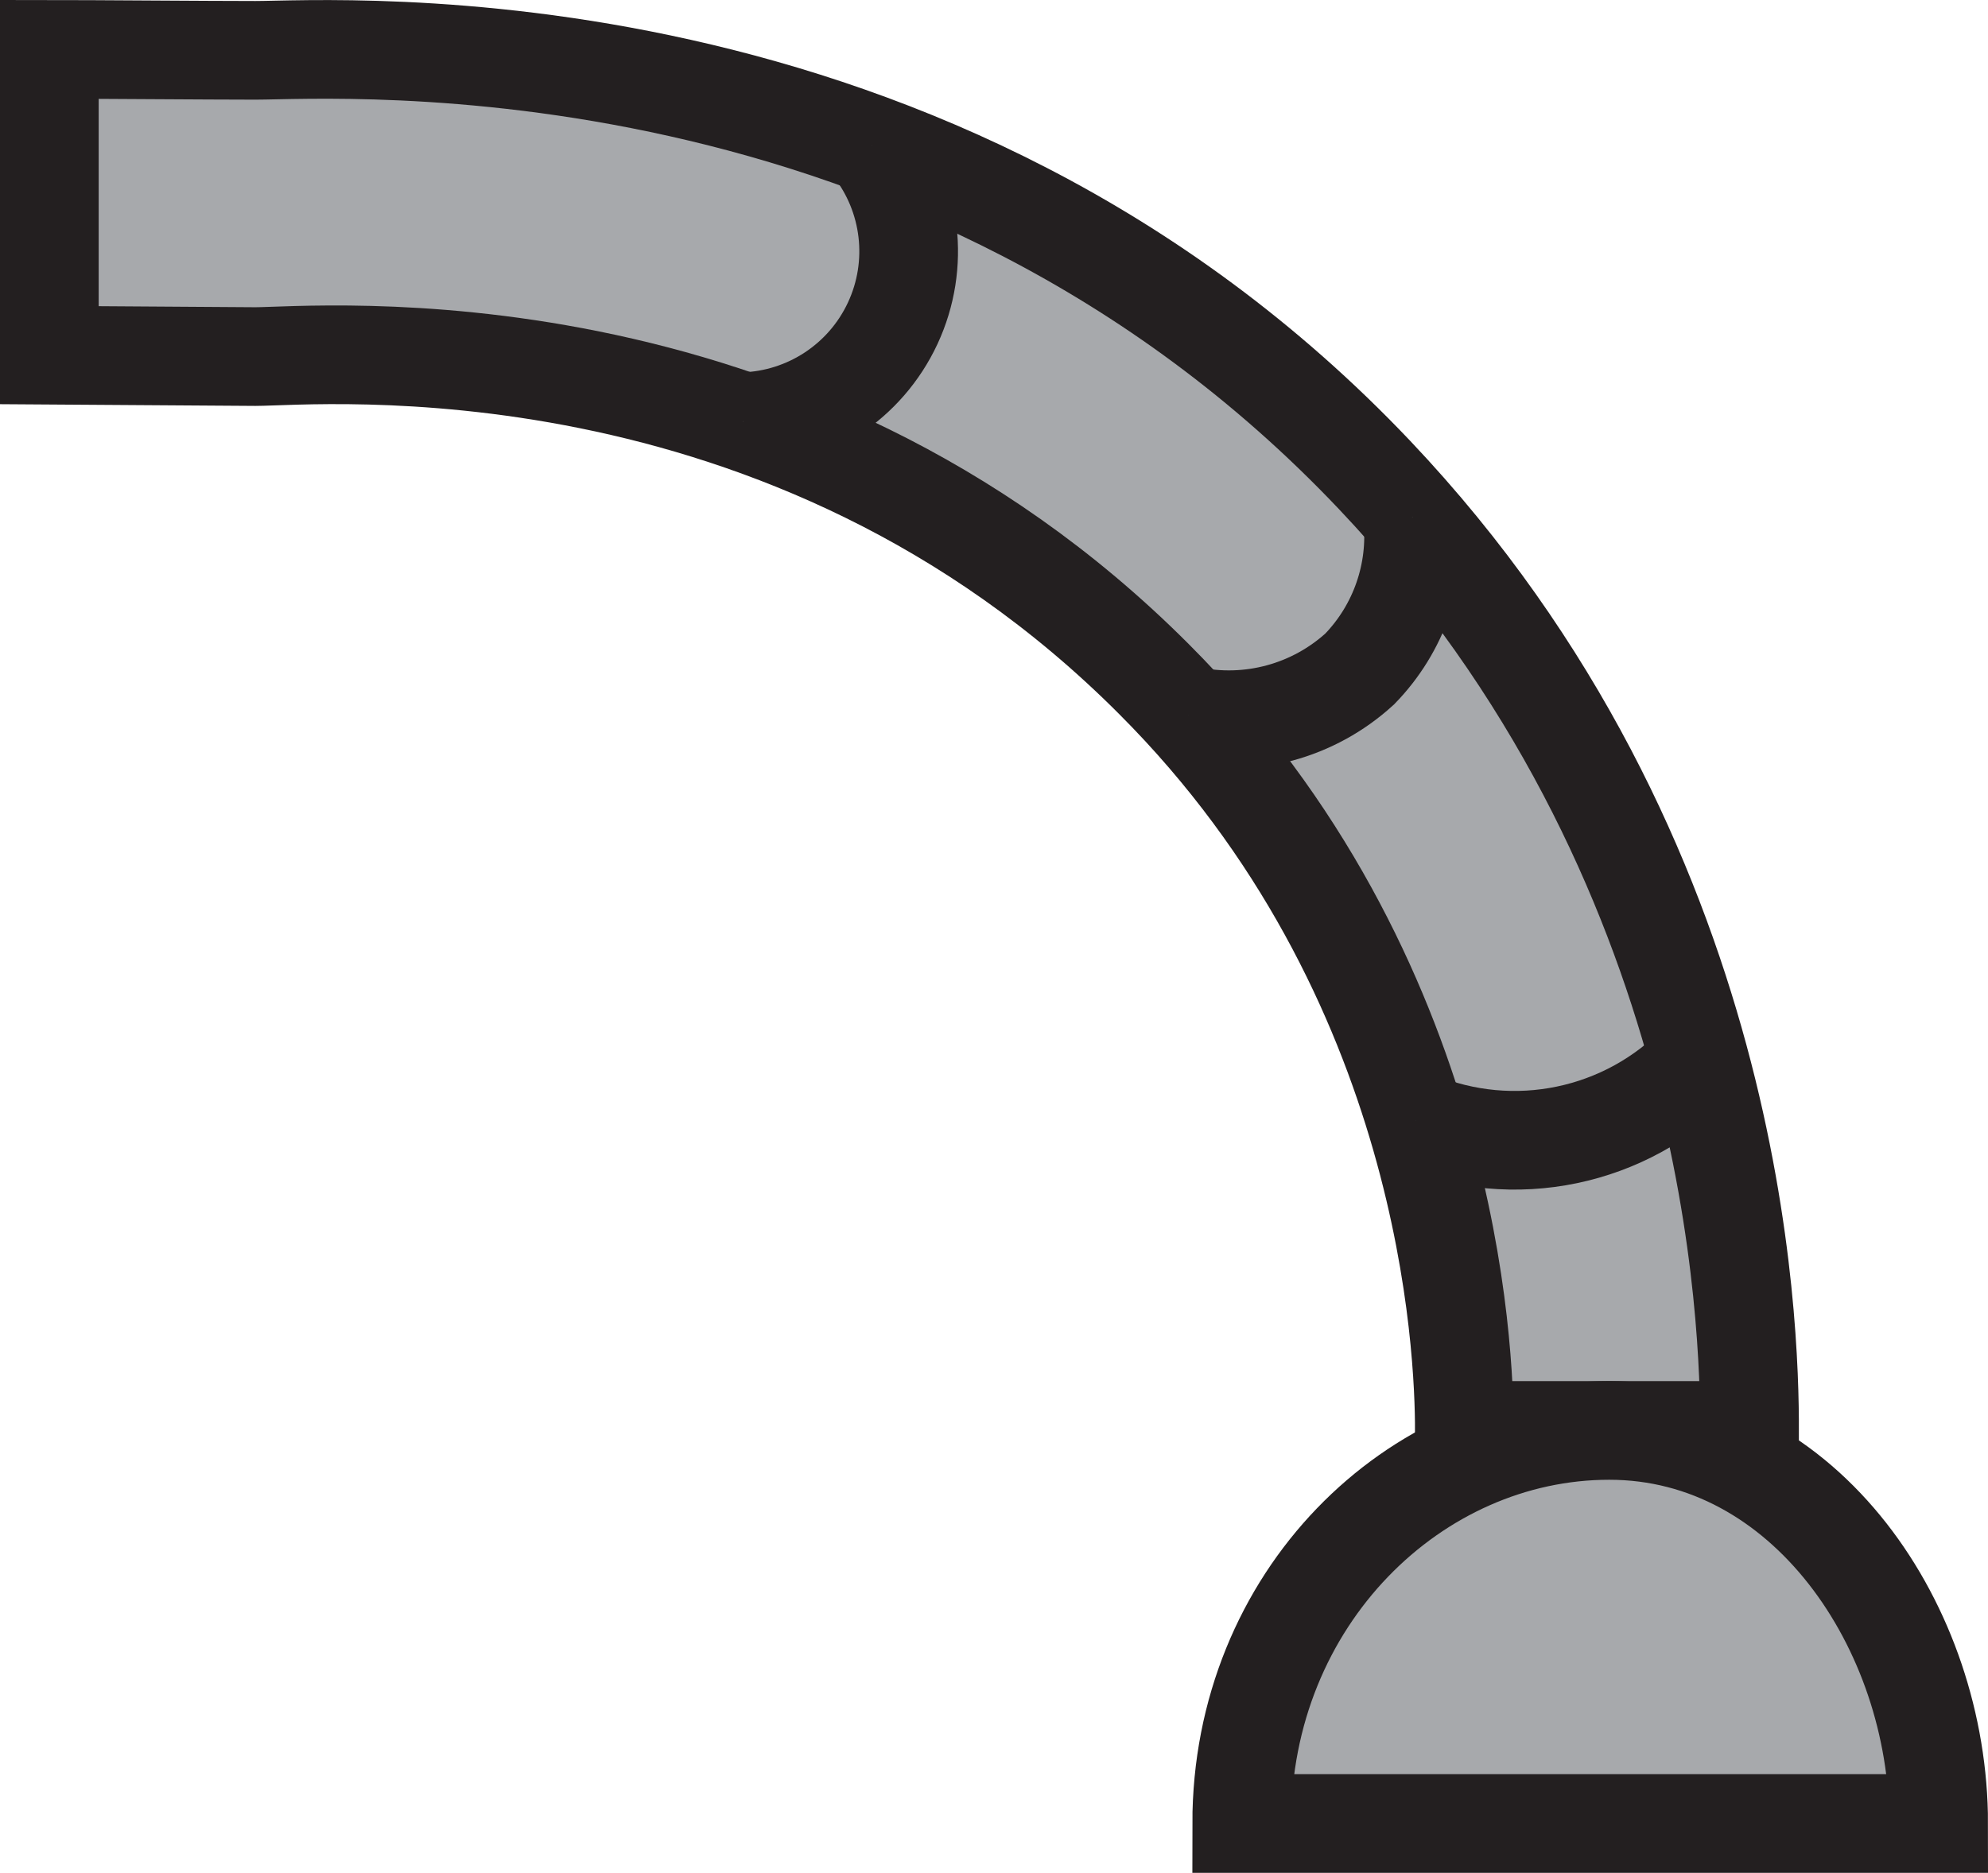
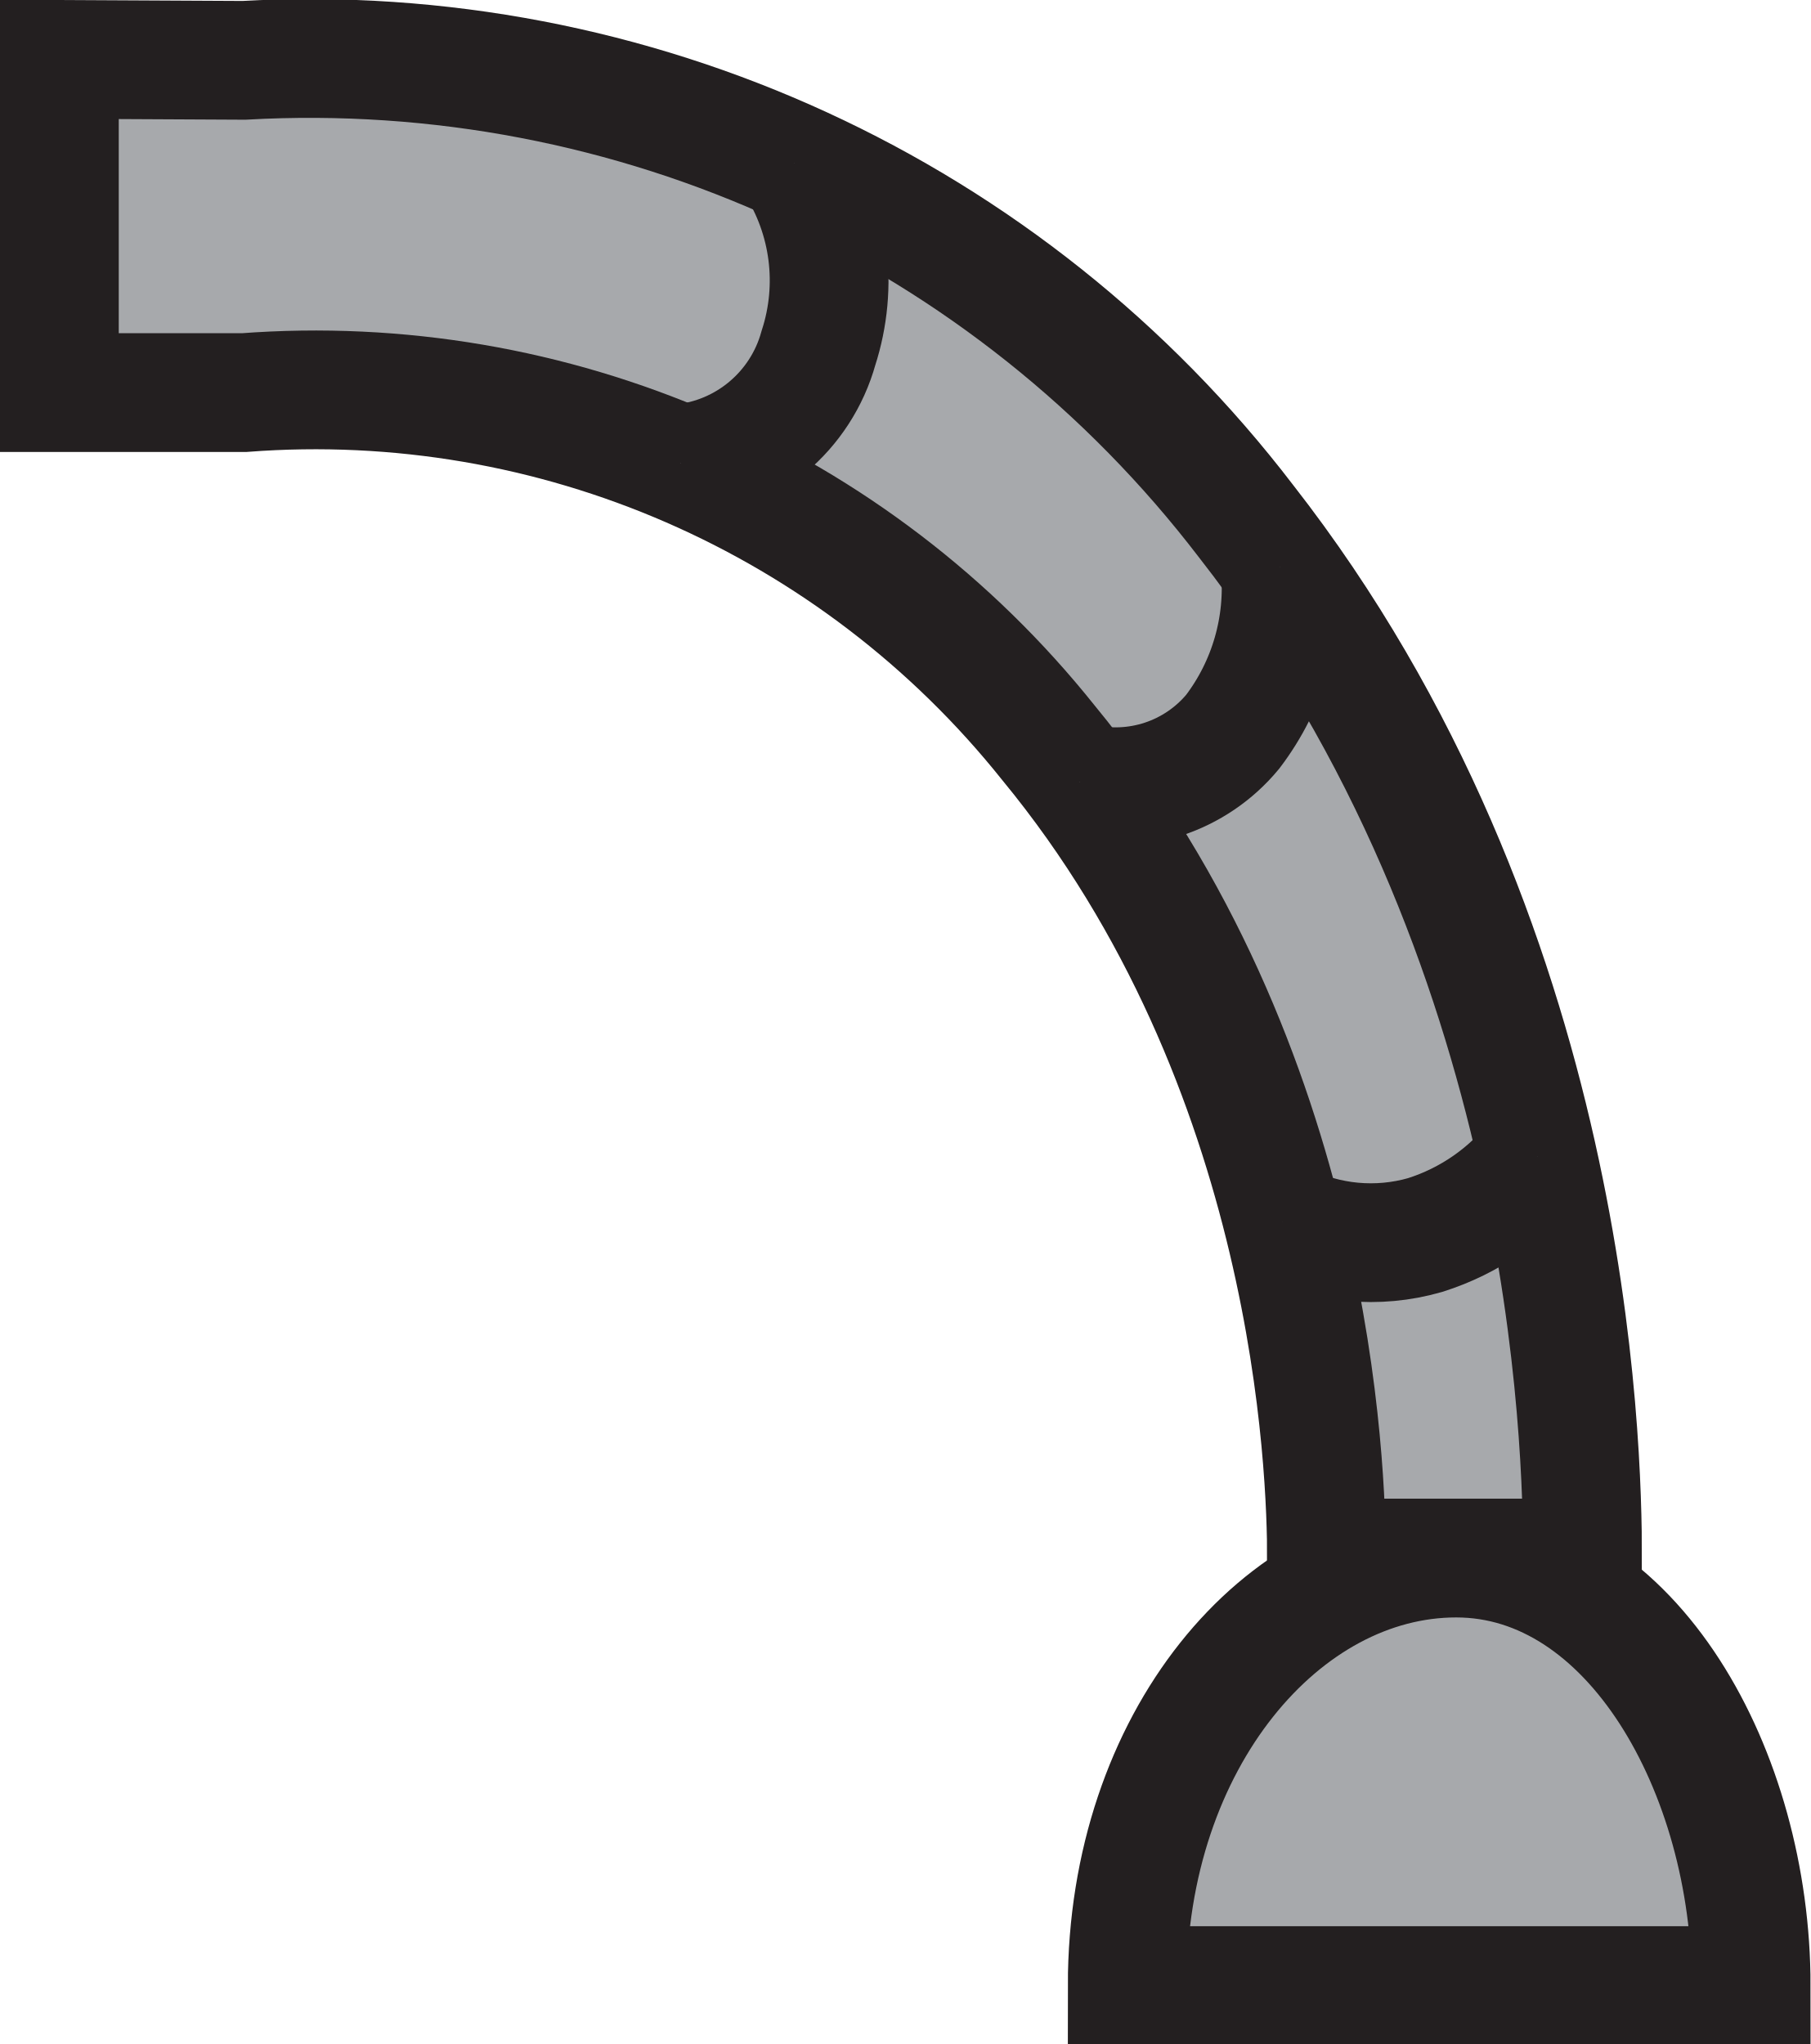
- <svg xmlns="http://www.w3.org/2000/svg" viewBox="0 0 100.72 94.91">
+ <svg xmlns="http://www.w3.org/2000/svg" viewBox="0 0 76.23 86.06">
  <defs>
    <style>.cls-1{fill:#a7a9ac;stroke:#231f20;stroke-miterlimit:10;stroke-width:5px;}</style>
  </defs>
  <g id="Layer_2" data-name="Layer 2">
    <g id="Layer_1-2" data-name="Layer 1">
-       <path class="cls-1" d="M12.94,2.55c4.16,0,34.34-2.08,56.7,21.52,18.47,19.5,19,43.11,19,48.42H74.19c0-4-.65-23-15.73-38.08C39.87,15.77,16,18.07,12.94,18.07L2.5,18V2.5C4.21,2.5,10.76,2.55,12.94,2.55Z" />
-       <path class="cls-1" d="M81.53,72.49c9.94,0,16.69,10,16.69,19.92H62.91C62.91,81,71.67,72.49,81.53,72.49Z" />
-       <path class="cls-1" d="M71.72,56.78a13,13,0,0,0,14.4-3" />
-       <path class="cls-1" d="M60.22,36.26a9.83,9.83,0,0,0,8.67-2.36,9.65,9.65,0,0,0,2.68-7.7" />
-       <path class="cls-1" d="M37.65,21.37a8.64,8.64,0,0,0,6.52-14" />
+       <path class="cls-1" d="M10.27,2.54a49.63,49.63,0,0,1,42.19,19.4C66.21,39.53,66.63,60.81,66.63,65.6H55.85c0-3.62-.48-20.69-11.71-34.33A39.5,39.5,0,0,0,10.27,16.53l-7.77,0V2.5Z" />
+       <path class="cls-1" d="M61.31,65.6c7.4,0,12.42,9,12.42,18H47.46C47.46,73.27,54,65.6,61.31,65.6Z" />
+       <path class="cls-1" d="M54,51.44A8.27,8.27,0,0,0,60,52a9.68,9.68,0,0,0,4.74-3.3" />
+       <path class="cls-1" d="M45.45,32.94a6.4,6.4,0,0,0,6.45-2.13,10,10,0,0,0,2-6.95" />
+       <path class="cls-1" d="M28.66,19.52a6.69,6.69,0,0,0,5.8-4.87,9.21,9.21,0,0,0-1-7.8" />
    </g>
  </g>
</svg>
